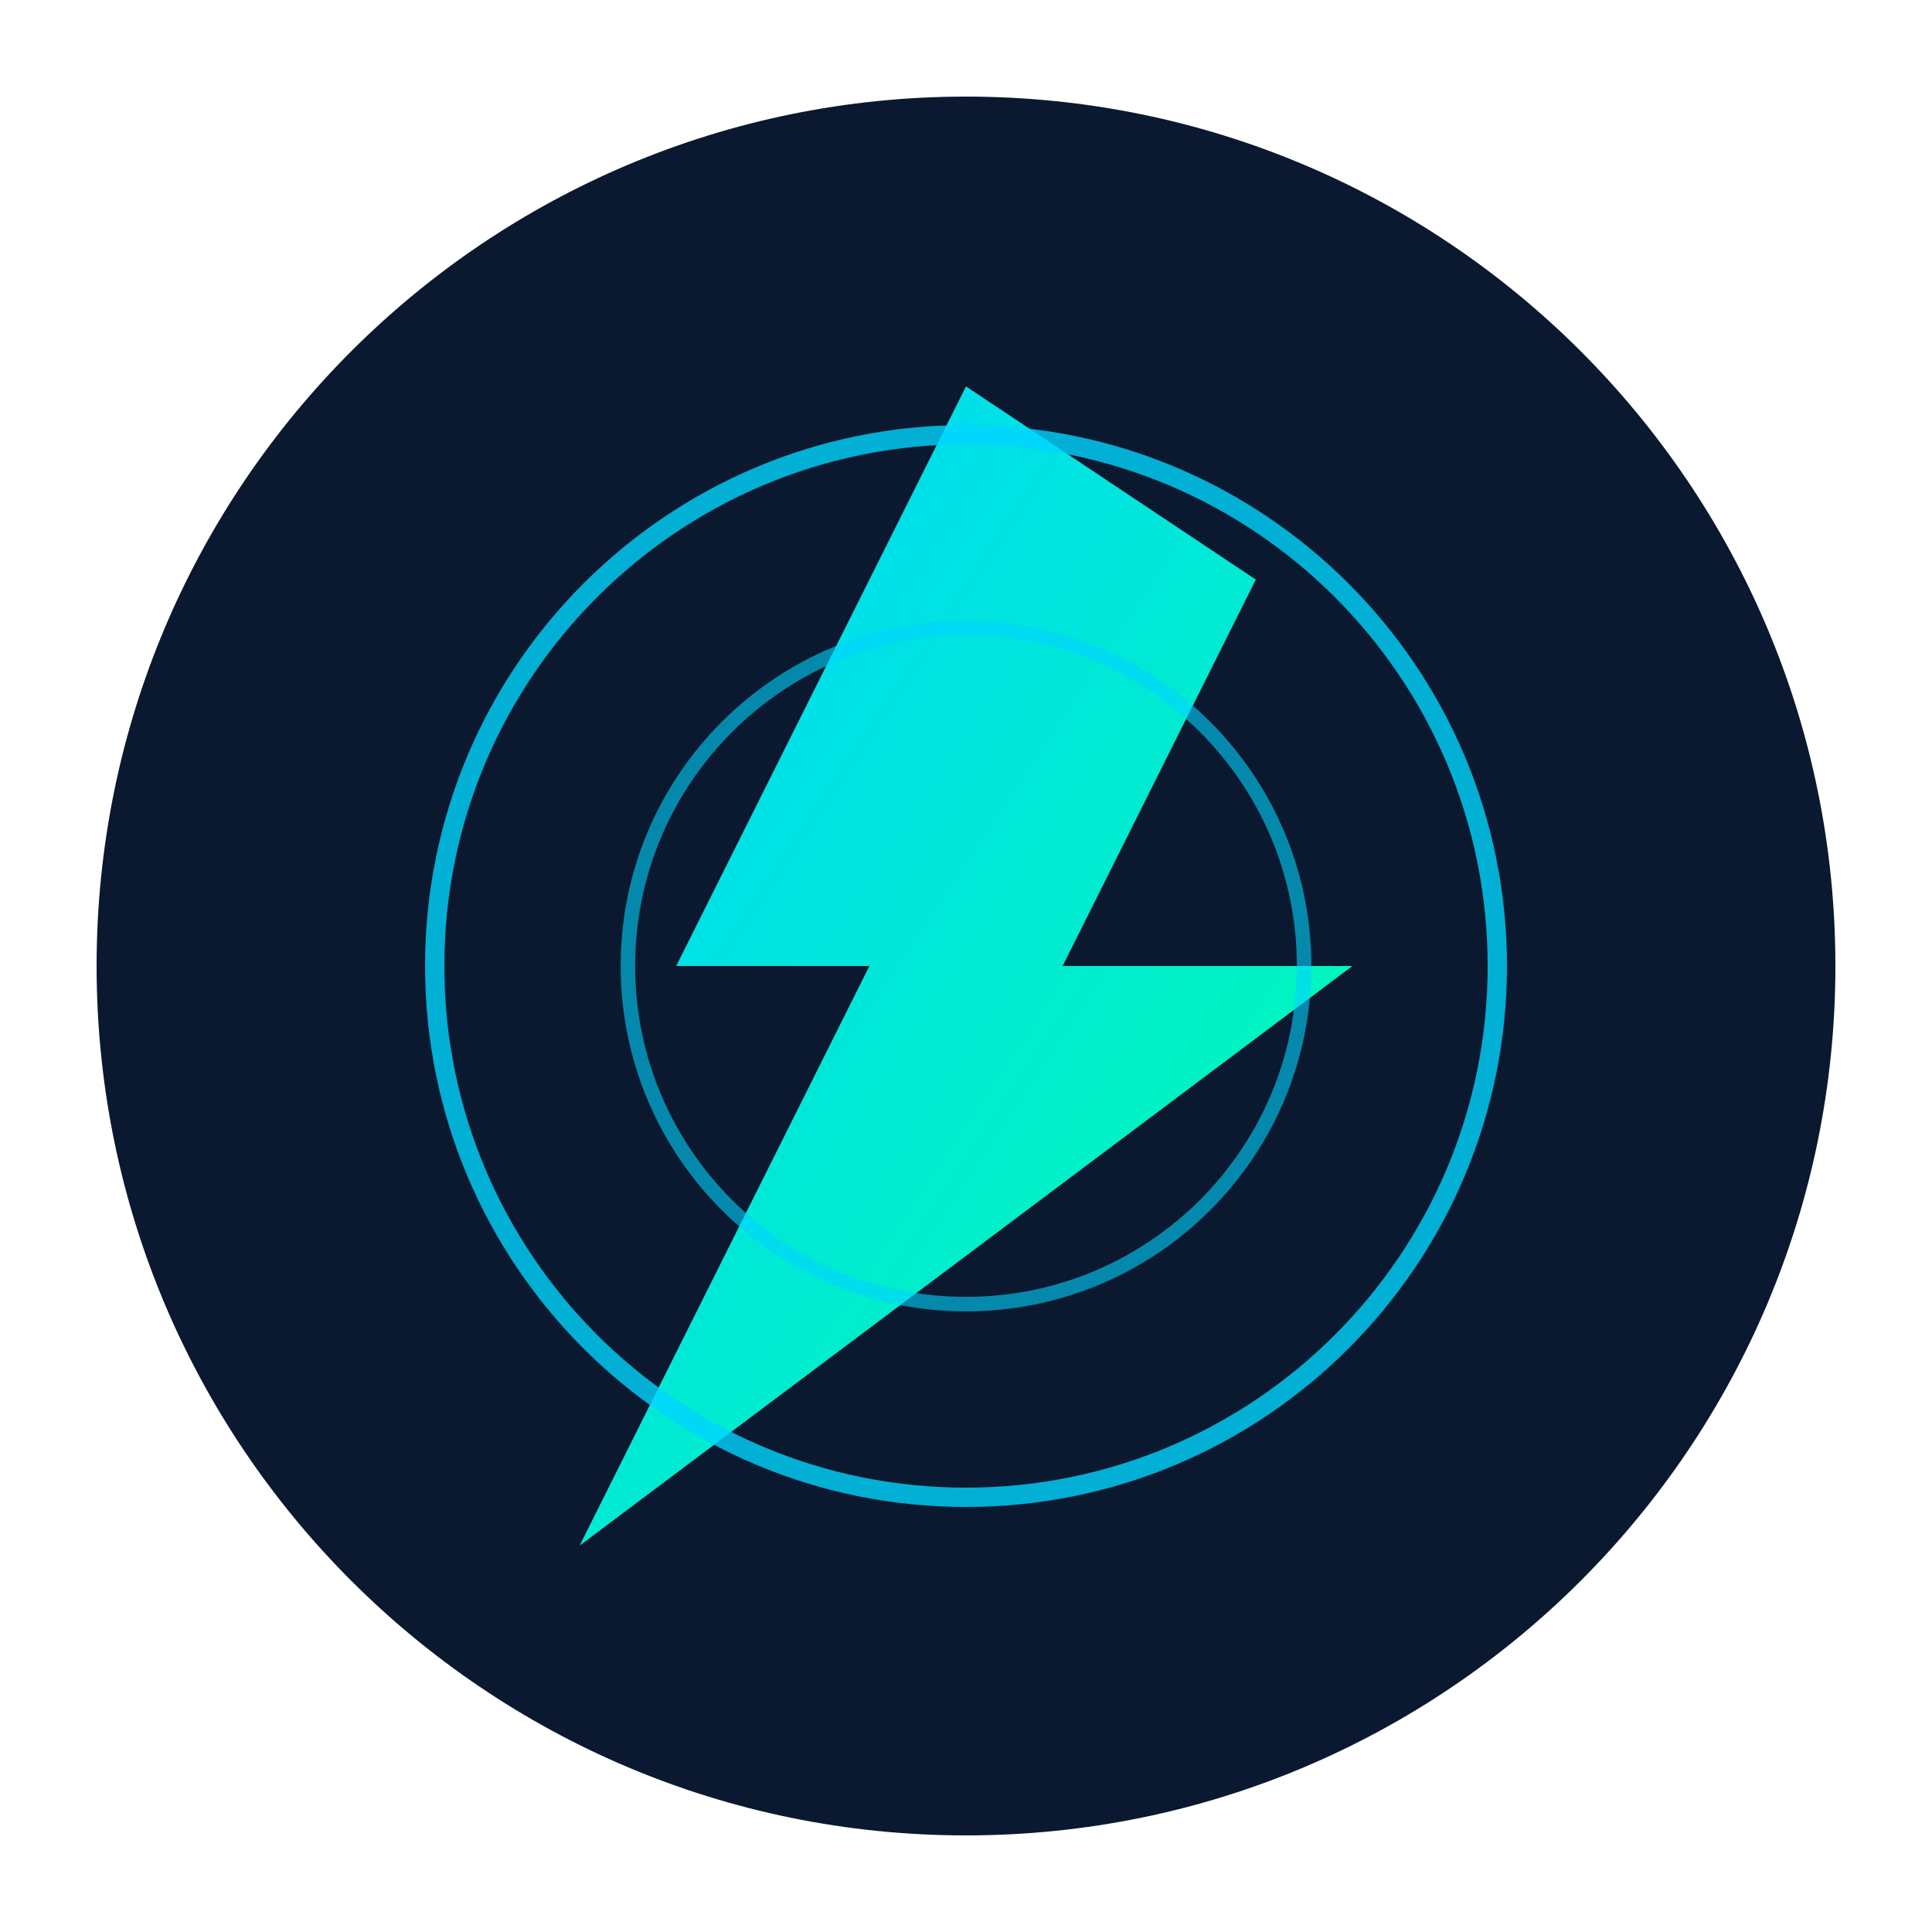
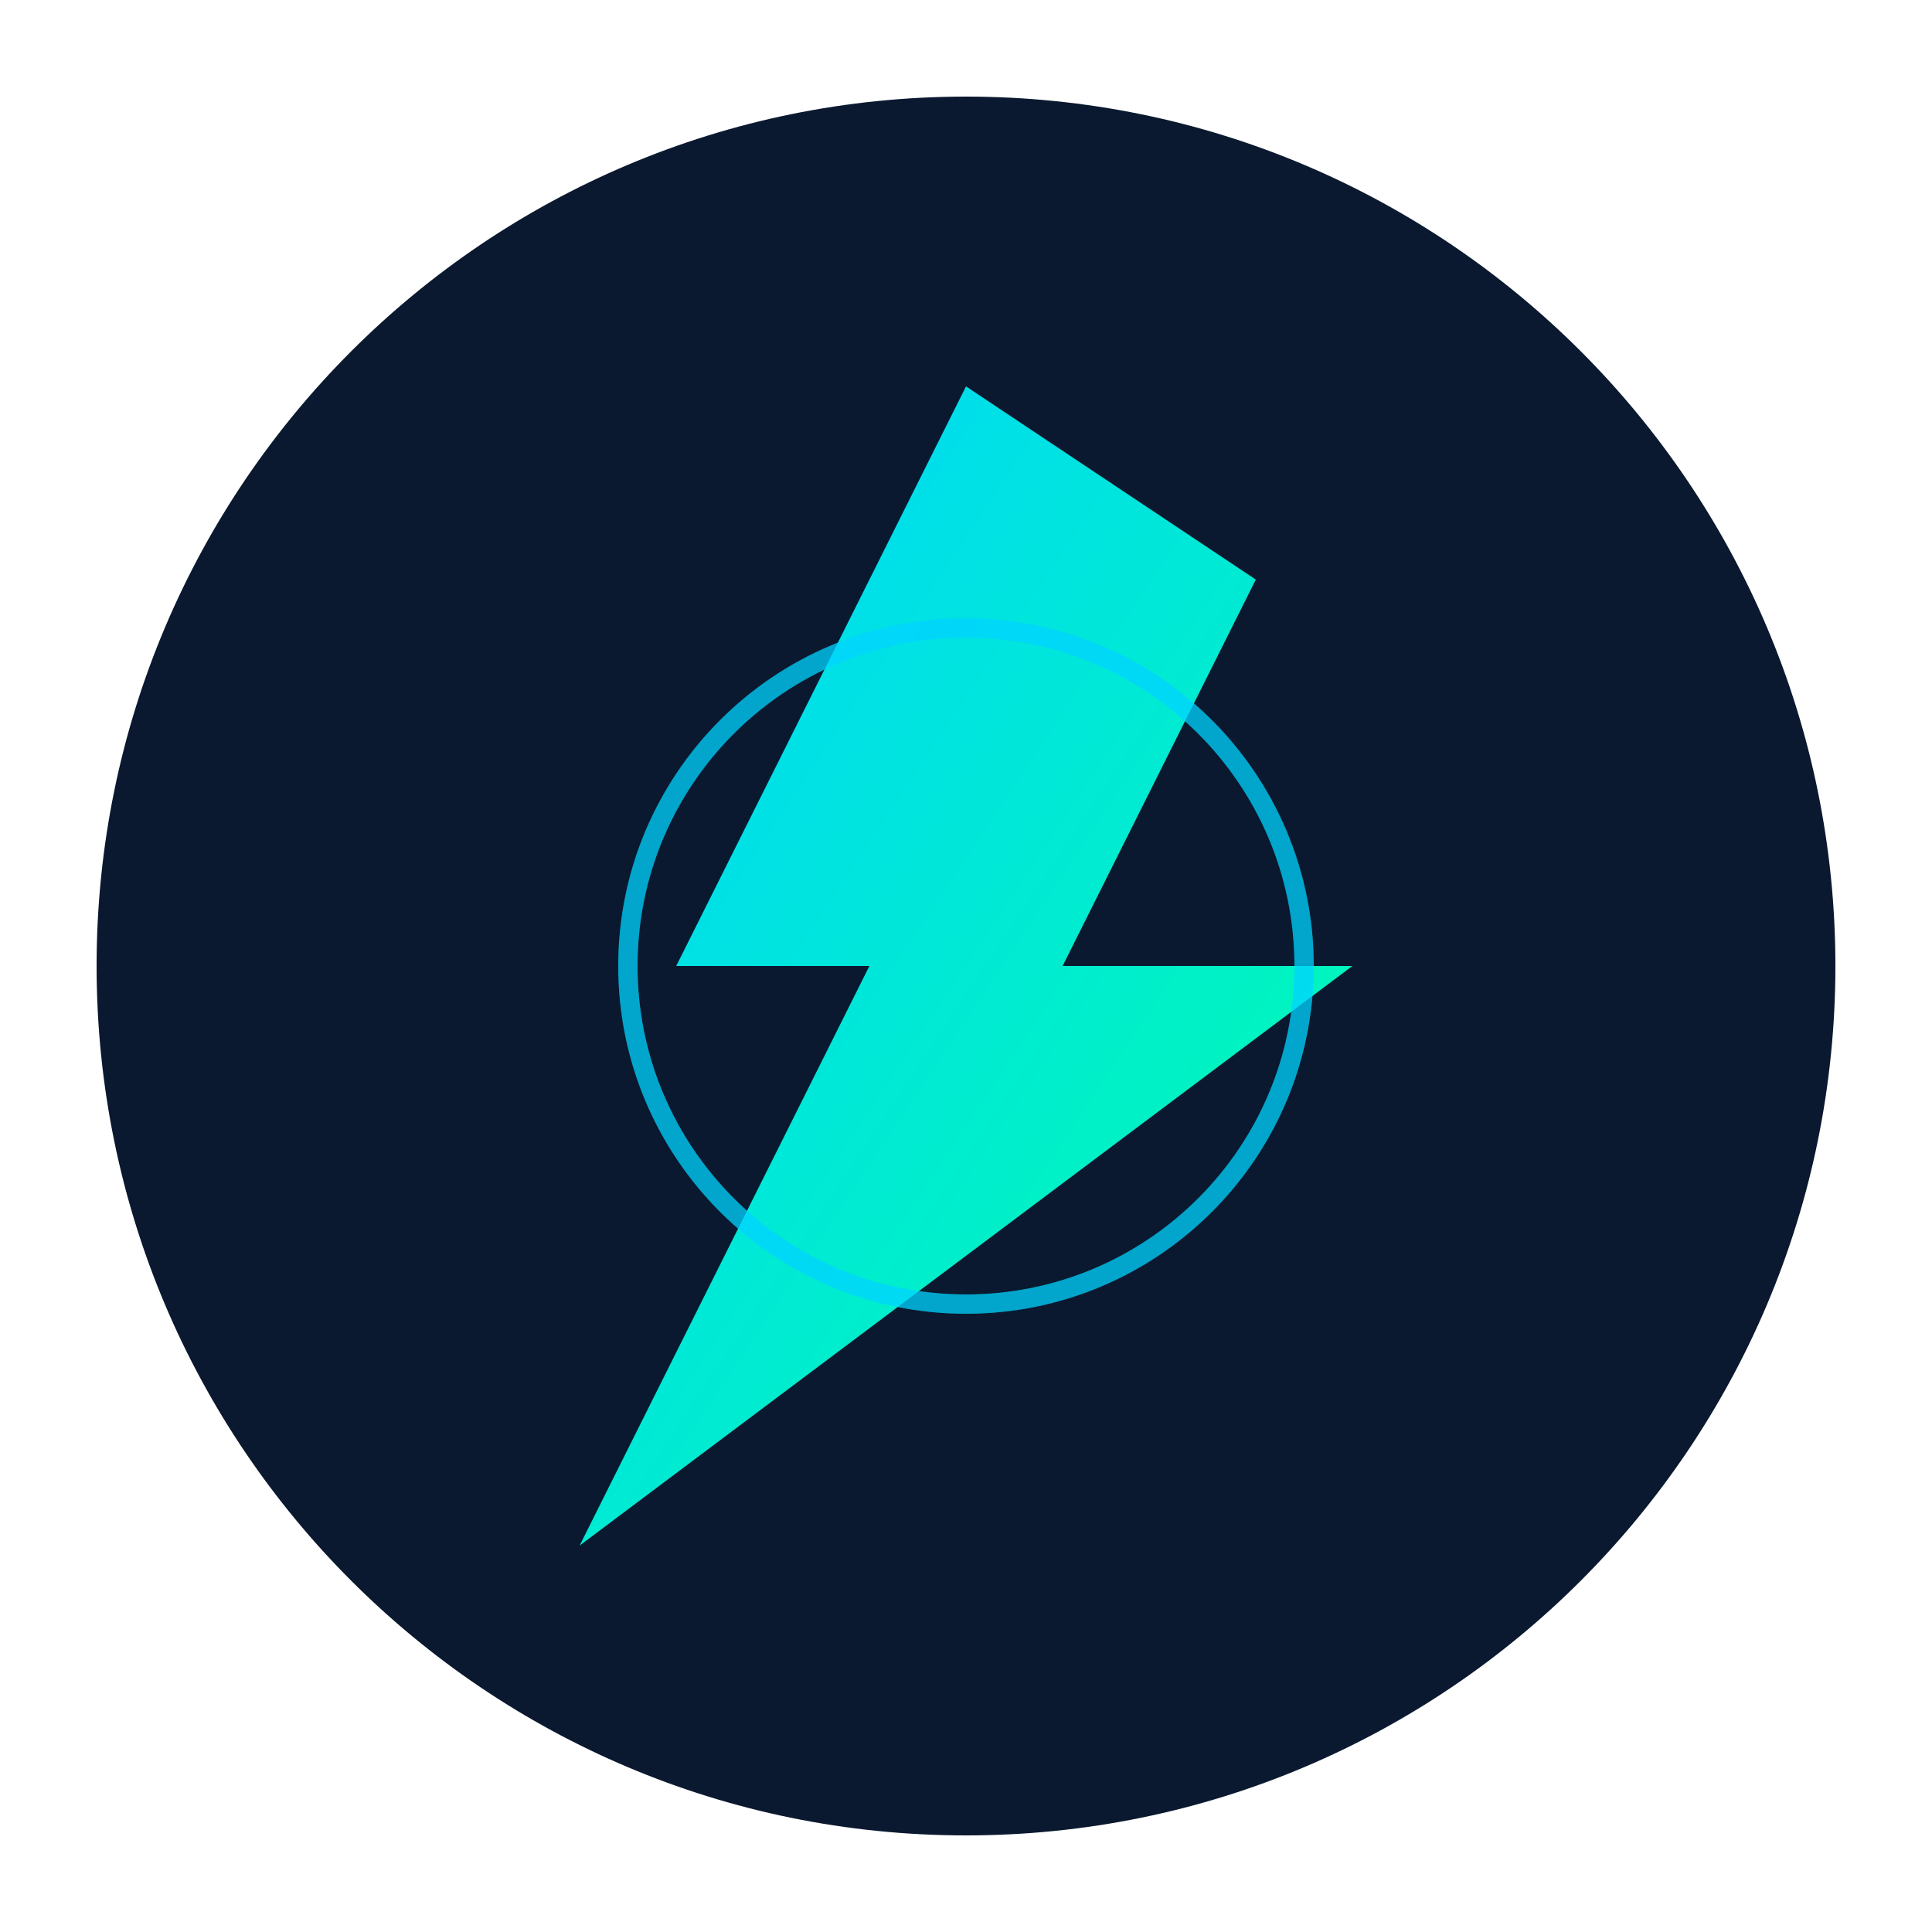
<svg xmlns="http://www.w3.org/2000/svg" width="200" height="200" viewBox="0 0 200 200">
  <circle cx="100" cy="100" r="90" fill="#0a192f" />
  <path d="M100 40L70 100H90L60 160L140 100H110L130 60Z" fill="url(#gradient)">
    <animate attributeName="opacity" values="0.7;1;0.7" dur="3s" repeatCount="indefinite" />
  </path>
-   <circle cx="100" cy="100" r="55" stroke="#00d4ff" stroke-width="2" fill="none" opacity="0.8">
-     <animateTransform attributeName="transform" type="scale" values="1;1.05;1" dur="4s" repeatCount="indefinite" />
+   <circle cx="100" cy="100" r="35" stroke="#00d4ff" stroke-width="2" fill="none" opacity="0.5">
+     <animate attributeName="r" values="35;70" dur="3s" repeatCount="indefinite" />
+     <animate attributeName="opacity" values="0.5;0" dur="3s" repeatCount="indefinite" />
  </circle>
-   <circle cx="100" cy="100" r="35" stroke="#00d4ff" stroke-width="1.5" fill="none" opacity="0.6" />
+   <circle cx="100" cy="100" r="35" stroke="#00d4ff" stroke-width="2" fill="none" opacity="0.5">
+     <animate attributeName="r" values="35;70" dur="3s" begin="1.5s" repeatCount="indefinite" />
+     <animate attributeName="opacity" values="0.5;0" dur="3s" begin="1.5s" repeatCount="indefinite" />
+   </circle>
  <defs>
    <linearGradient id="gradient" x1="0%" y1="0%" x2="100%" y2="100%">
      <stop offset="0%" stop-color="#00d4ff" />
      <stop offset="100%" stop-color="#00ffaa" />
    </linearGradient>
  </defs>
</svg>
